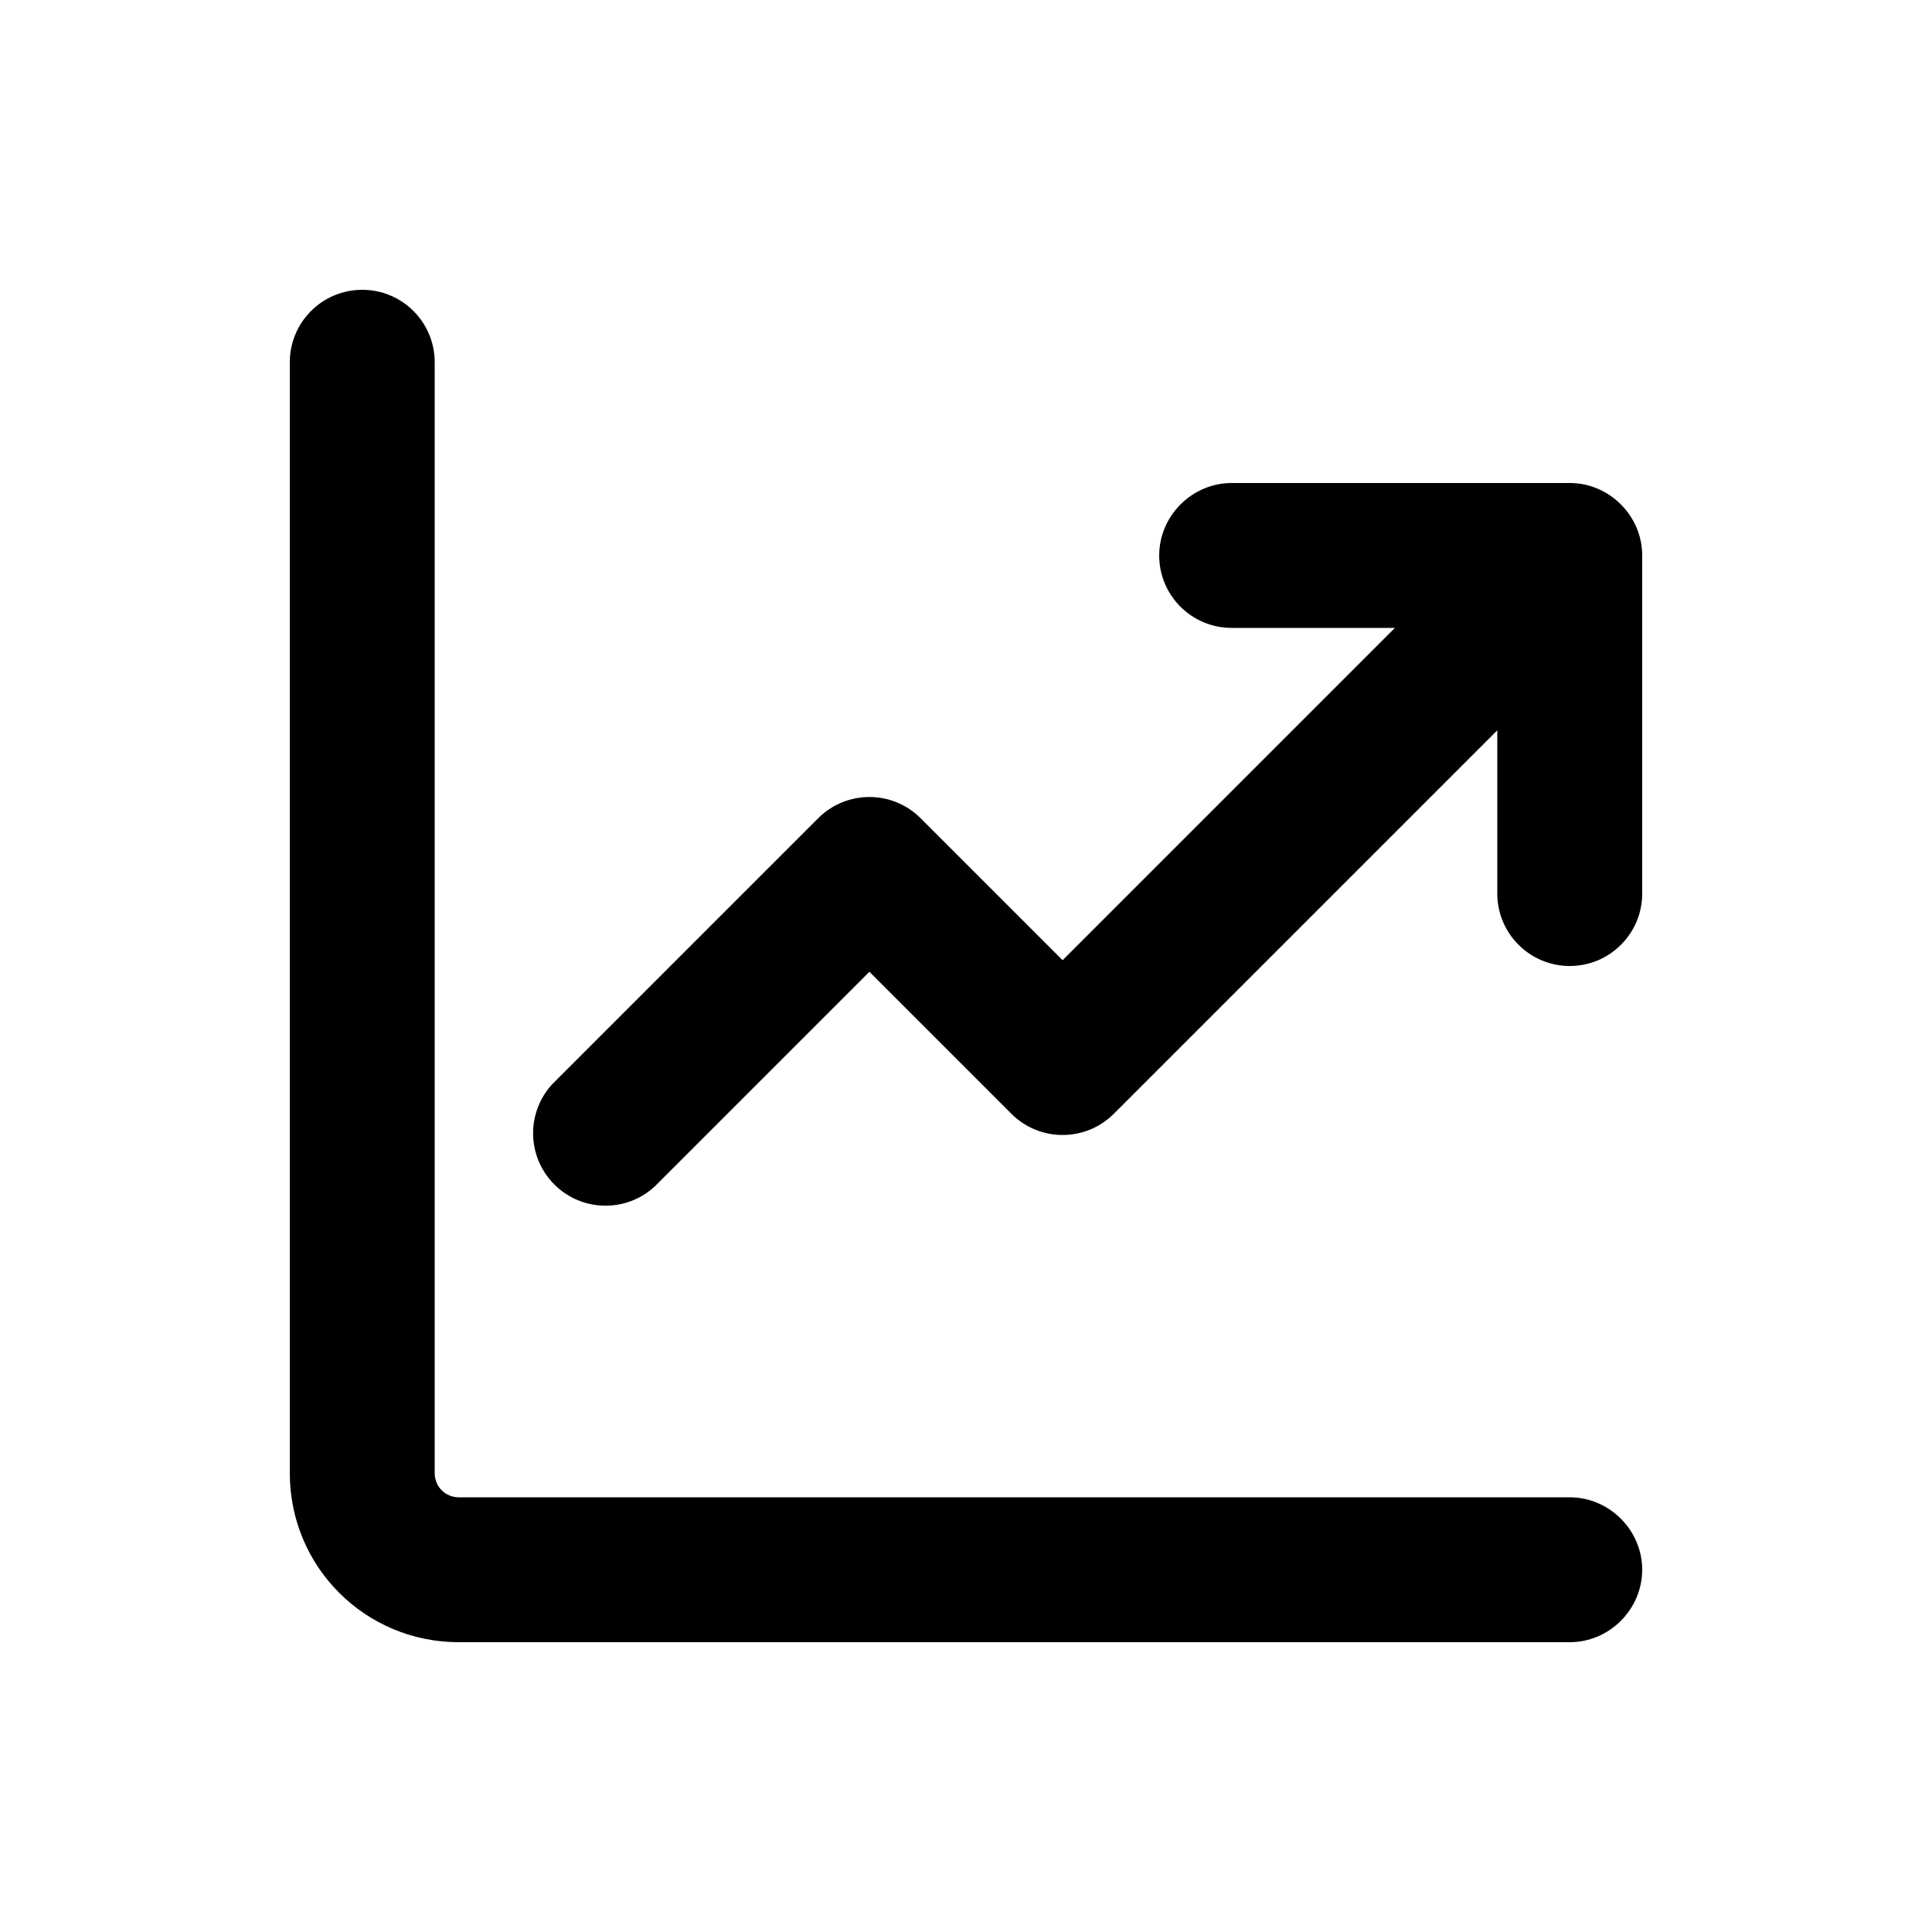
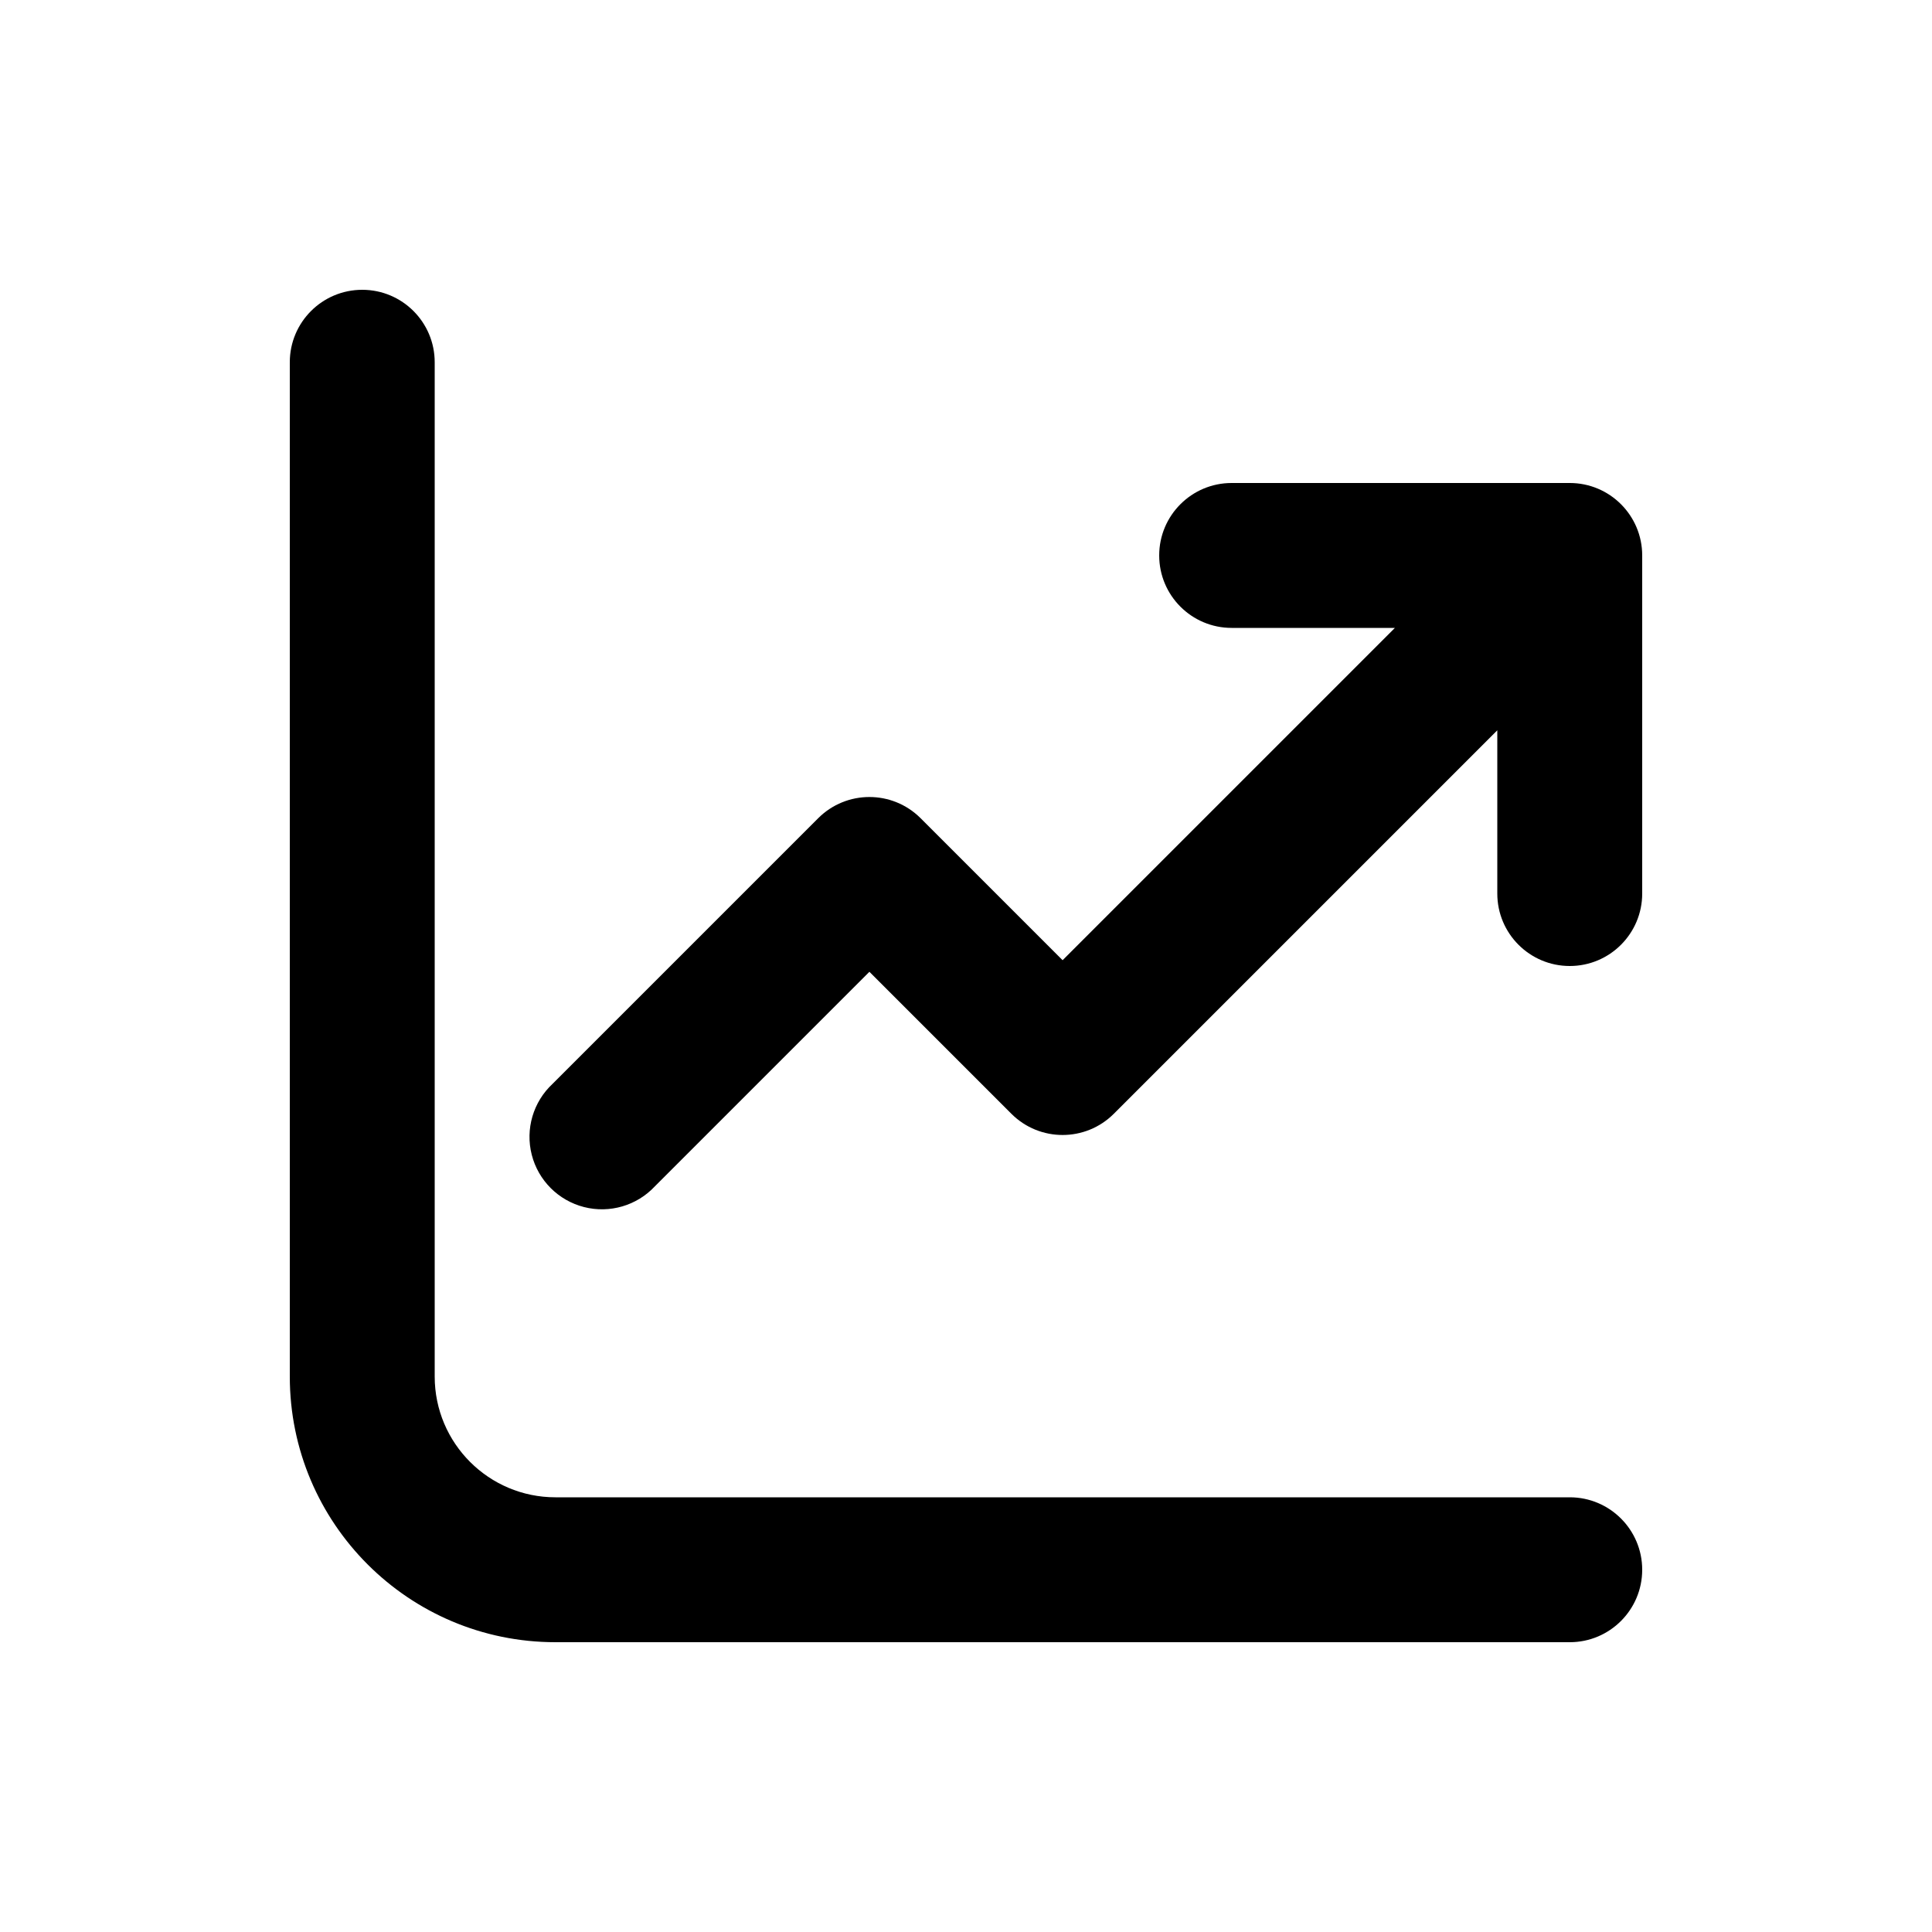
<svg xmlns="http://www.w3.org/2000/svg" width="20" height="20" viewBox="0 0 20 20">
-   <path d="M17 16.25c0 .41-.34.75-.75.75H4.75C3.78 17 3 16.22 3 15.25V3.75a.75.75 0 011.5 0v11.5c0 .14.11.25.25.25h11.5c.41 0 .75.34.75.75zm-5-10.5c0-.41.34-.75.75-.75h3.5c.41 0 .75.34.75.75v3.5a.75.75 0 01-1.5 0V7.56l-3.97 3.97a.75.75 0 01-1.06 0L9 10.06l-2.22 2.22a.75.75 0 01-1.06-1.06l2.75-2.75a.75.75 0 011.06 0L11 9.94l3.44-3.44h-1.69a.75.75 0 01-.75-.75z" />
+   <path d="M4.5 3.75a.75.75 0 00-1.5 0v10.5A2.75 2.75 0 005.75 17h10.5a.75.75 0 000-1.5H5.75c-.69 0-1.25-.56-1.25-1.25V3.75zM12.75 5a.75.75 0 000 1.5h1.69L11 9.94 9.53 8.47a.75.75 0 00-1.06 0l-2.75 2.75a.75.75 0 101.06 1.06L9 10.06l1.47 1.47a.75.75 0 001.06 0l3.97-3.97v1.69a.75.75 0 001.5 0v-3.5a.75.75 0 00-.75-.75h-3.5z" />
</svg>
